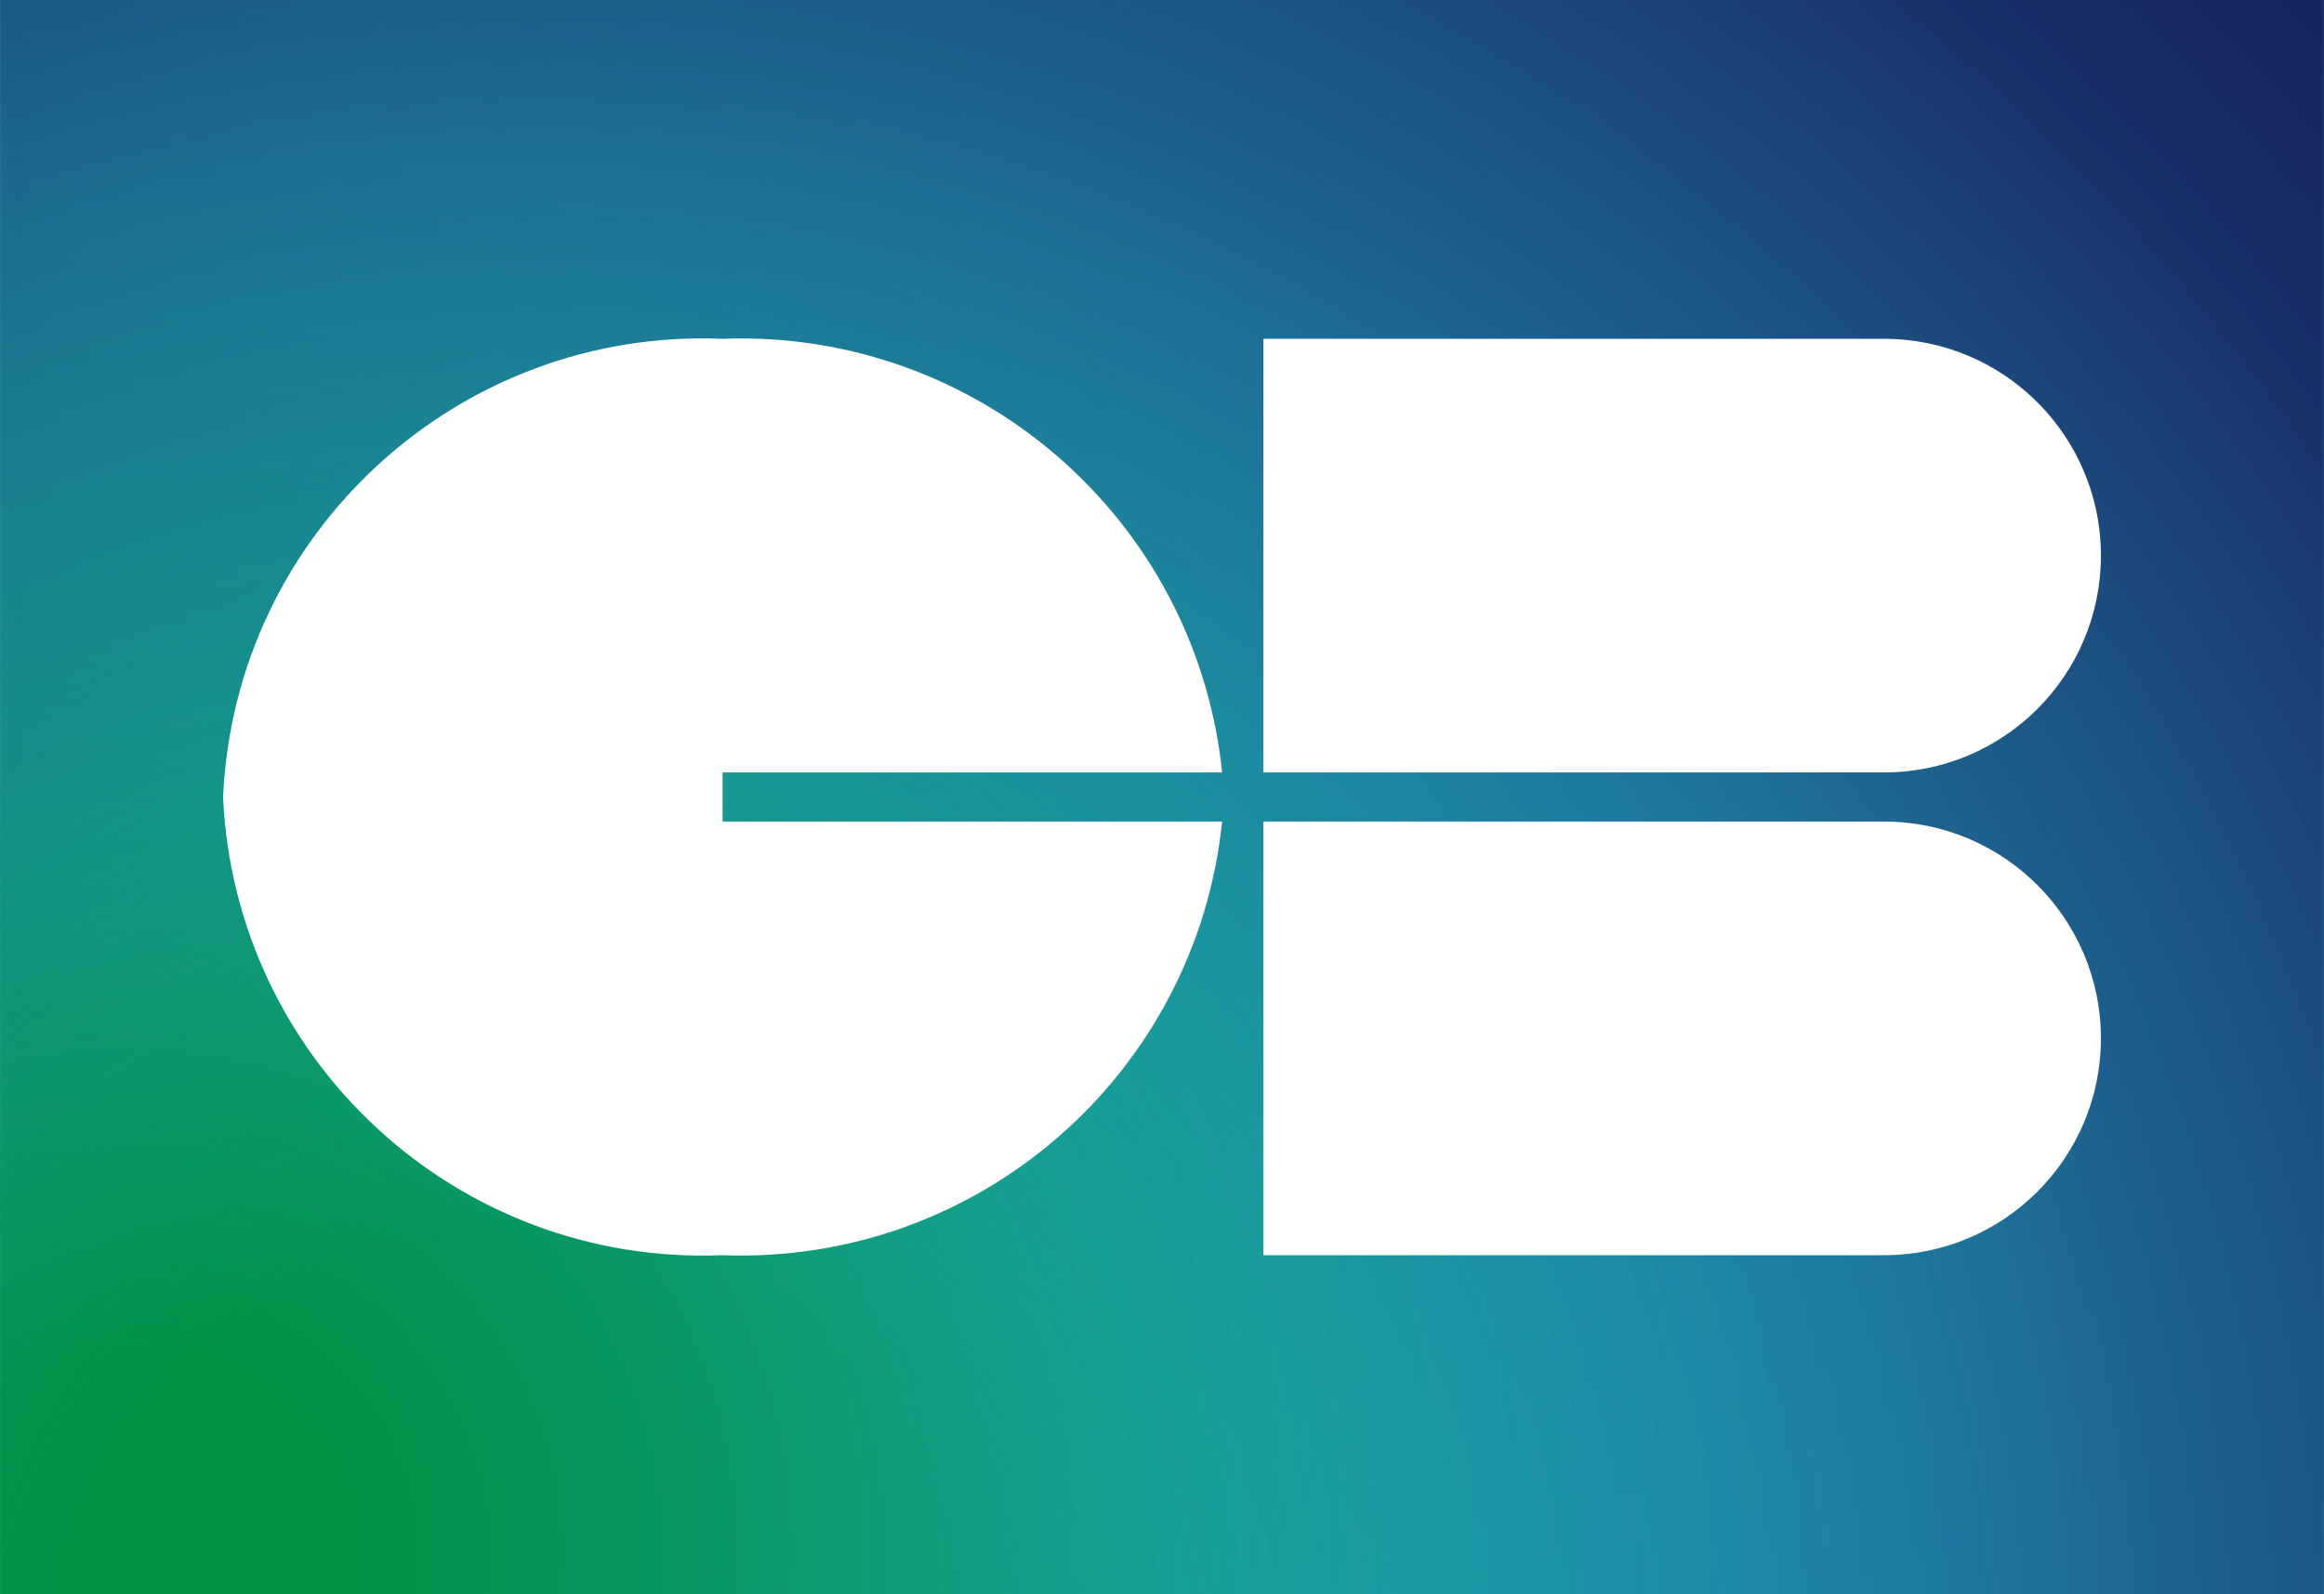
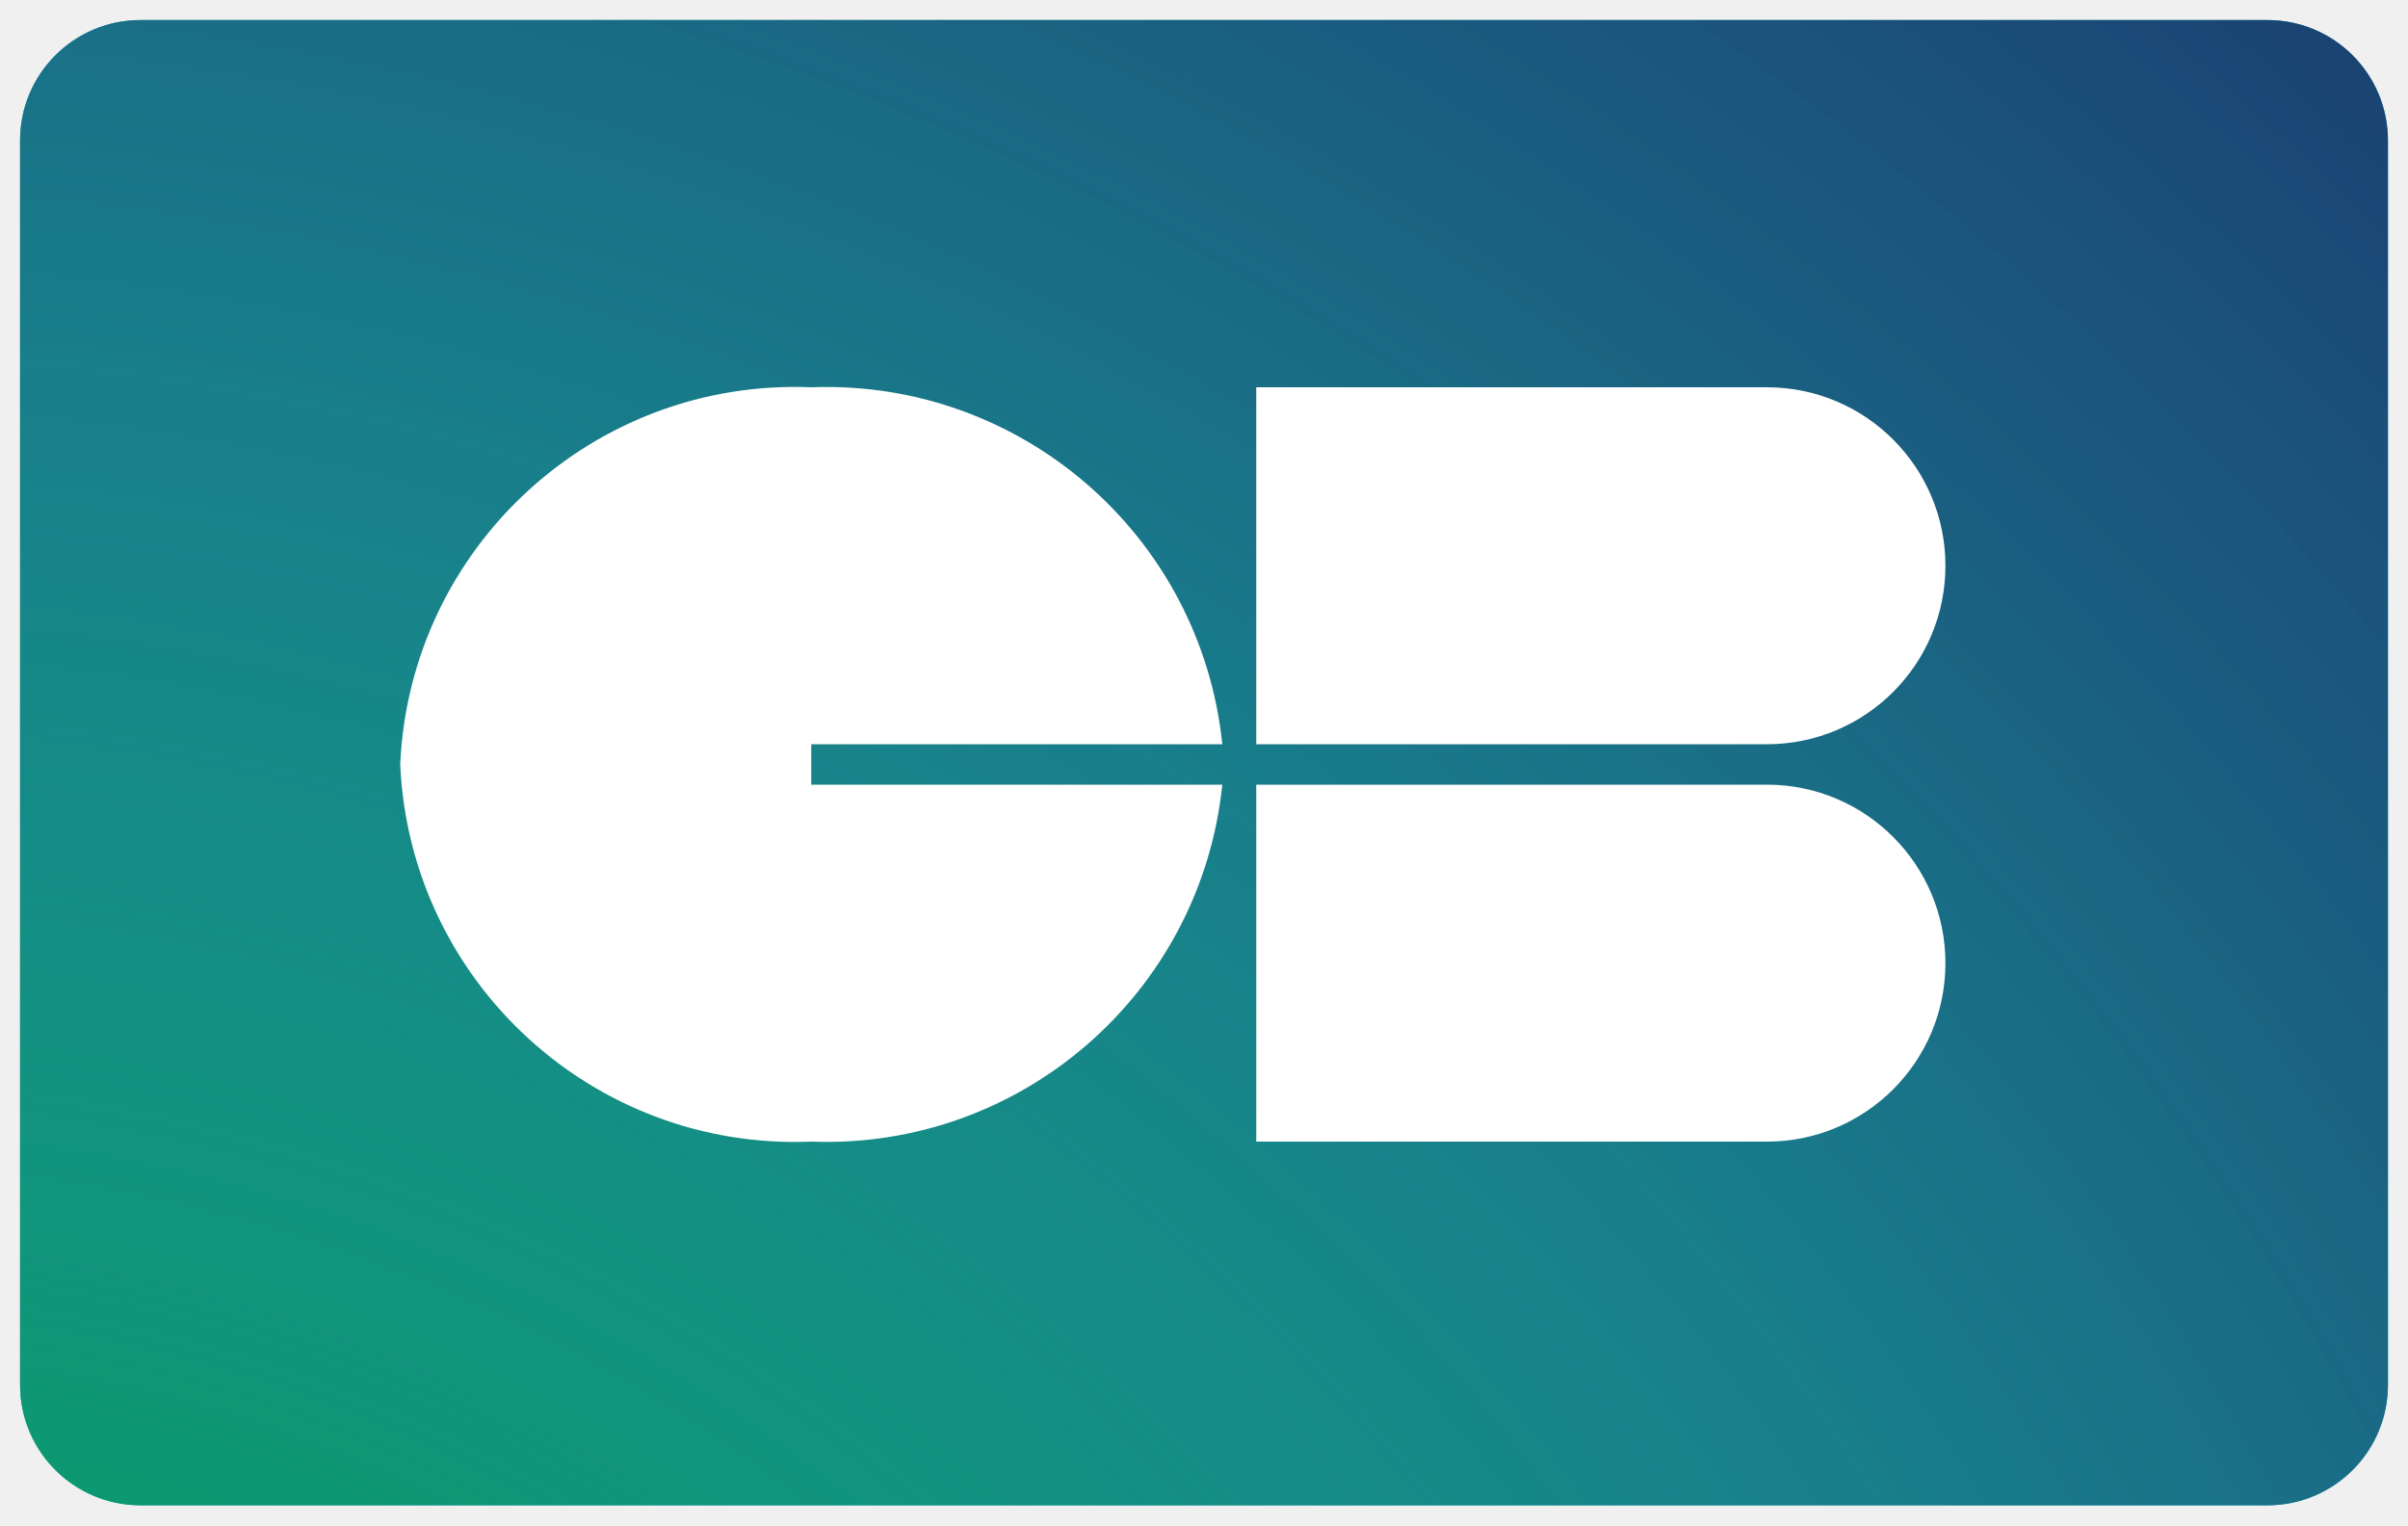
- <svg xmlns="http://www.w3.org/2000/svg" viewBox="0 0 26.47 18.16" width="2500" height="1715">
-   <radialGradient id="b" cx="1.47" cy="18.27" gradientTransform="matrix(1 0 0 .94 0 .5)" gradientUnits="userSpaceOnUse" r="26.83">
-     <stop offset=".09" stop-color="#009245" />
-     <stop offset=".23" stop-color="#049552" stop-opacity=".89" />
-     <stop offset=".52" stop-color="#0d9e74" stop-opacity=".59" />
-     <stop offset=".91" stop-color="#1bacab" stop-opacity=".12" />
-     <stop offset="1" stop-color="#1fb0b8" stop-opacity="0" />
-   </radialGradient>
-   <radialGradient id="c" cx="5.89" cy="19.23" gradientUnits="userSpaceOnUse" r="34.42">
-     <stop offset=".15" stop-color="#1fb0b8" stop-opacity="0" />
-     <stop offset=".35" stop-color="#1c7491" stop-opacity=".4" />
-     <stop offset=".56" stop-color="#1a4471" stop-opacity=".73" />
-     <stop offset=".74" stop-color="#18265e" stop-opacity=".93" />
-     <stop offset=".87" stop-color="#181b57" />
-   </radialGradient>
-   <g>
-     <path d="M0 0h26.47v18.16H0z" fill="#29abe2" />
-     <path d="M0 0h26.47v18.16H0z" fill="url(#b)" />
-     <path d="M0 0h26.47v18.16H0z" fill="url(#c)" />
+ <svg xmlns="http://www.w3.org/2000/svg" viewBox="0 0 60 38" width="60" height="38">
+   <defs>
+     <clipPath id="paths">
+       <rect x="0.5" y="0.5" width="59" height="37" rx="3" fill="none" />
+     </clipPath>
+     <radialGradient id="cbb" cx="-5" cy="70" gradientUnits="userSpaceOnUse" r="140">
+       <stop offset=".09" stop-color="#009245" />
+       <stop offset=".23" stop-color="#049552" stop-opacity=".89" />
+       <stop offset=".52" stop-color="#0d9e74" stop-opacity=".59" />
+       <stop offset=".91" stop-color="#1bacab" stop-opacity=".12" />
+       <stop offset="1" stop-color="#1fb0b8" stop-opacity="0" />
+     </radialGradient>
+     <radialGradient id="cbc" cx="-5" cy="70" gradientUnits="userSpaceOnUse" r="140">
+       <stop offset=".15" stop-color="#1fb0b8" stop-opacity="0" />
+       <stop offset=".35" stop-color="#1c7491" stop-opacity=".4" />
+       <stop offset=".56" stop-color="#1a4471" stop-opacity=".73" />
+       <stop offset=".74" stop-color="#18265e" stop-opacity=".93" />
+       <stop offset=".87" stop-color="#181b57" />
+     </radialGradient>
+   </defs>
+   <g clip-path="url(#paths)">
+     <path d="M0 0h60v38H0z" fill="#29abe2" />
+     <path d="M0 0h60v38H0z" fill="url(#cbb)" />
+     <path d="M0 0h60v38H0z" fill="url(#cbc)" />
  </g>
-   <g fill="#fff">
+   <g fill="#fff" transform="scale(1.8) translate(3, 1.5)">
    <path d="M14.39 3.86h7.07a2.47 2.47 0 0 1 2.47 2.47 2.47 2.47 0 0 1-2.47 2.47h-7.07V3.86zM14.39 9.36h7.07a2.47 2.47 0 0 1 2.47 2.47 2.47 2.47 0 0 1-2.47 2.47h-7.07V9.36zM8.23 9.36V8.8h5.69a5.51 5.51 0 0 0-5.69-4.94 5.47 5.47 0 0 0-5.69 5.22 5.47 5.47 0 0 0 5.69 5.22 5.51 5.51 0 0 0 5.69-4.94z" />
  </g>
</svg>
